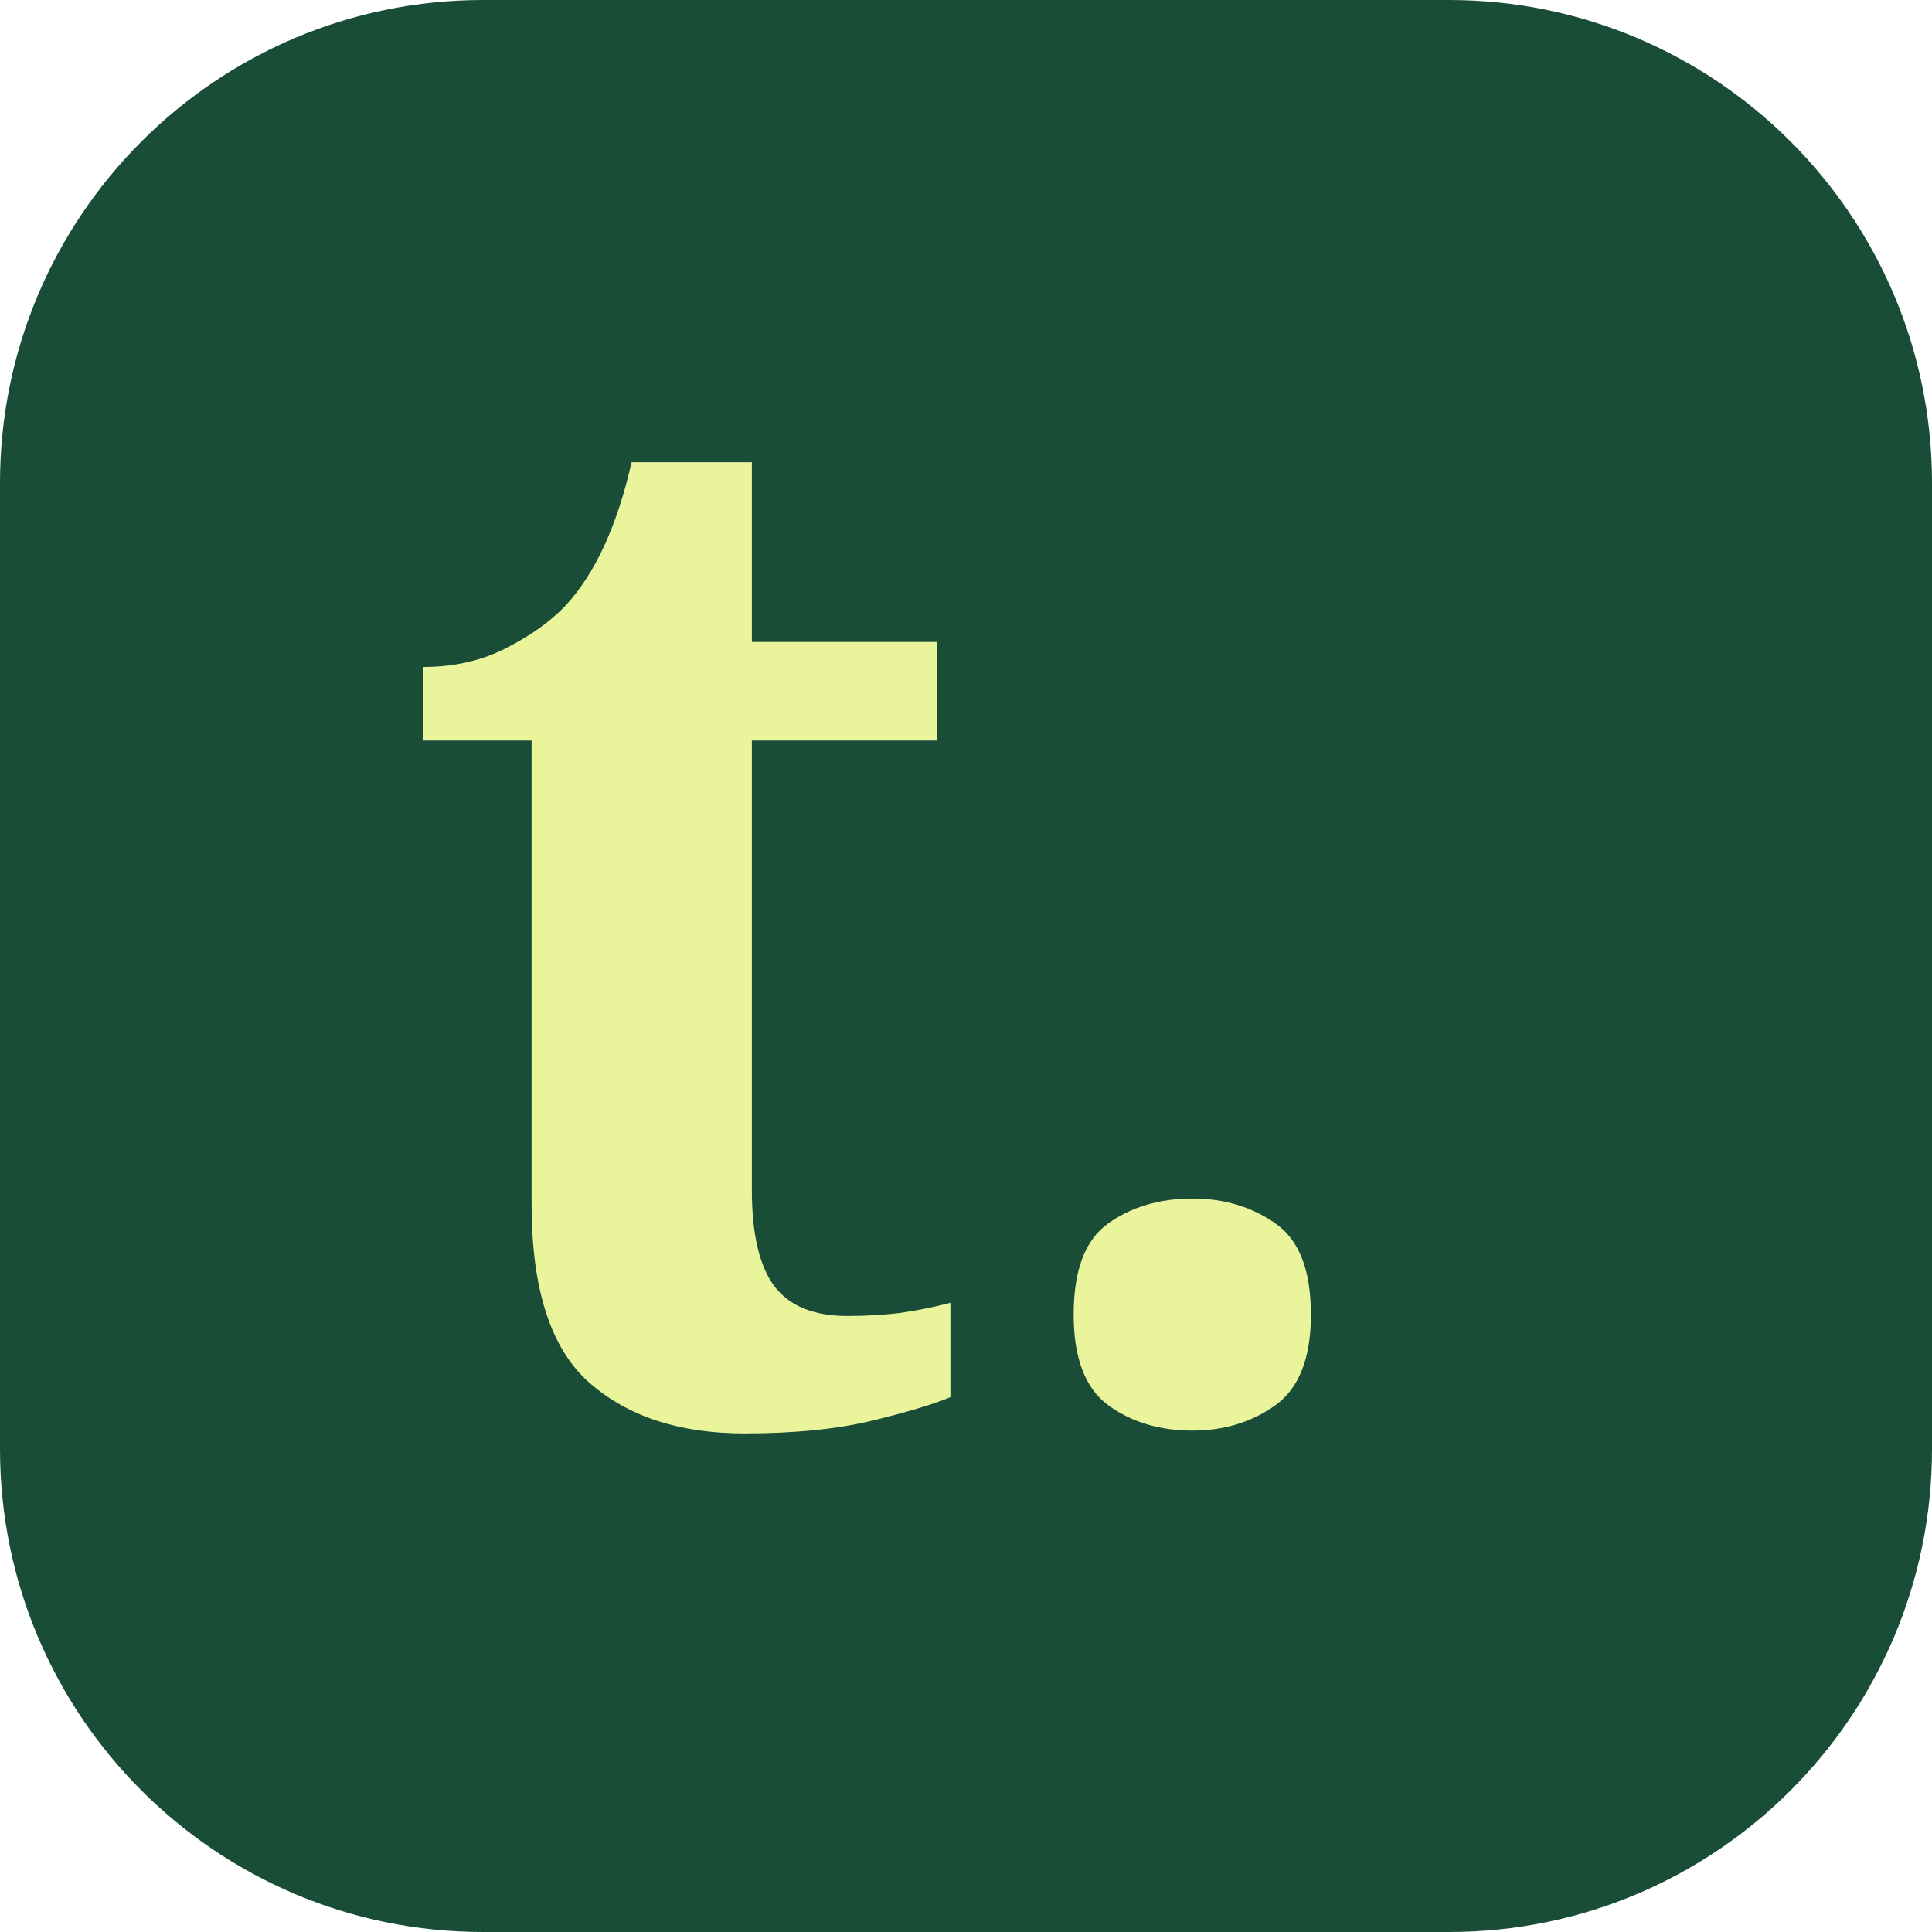
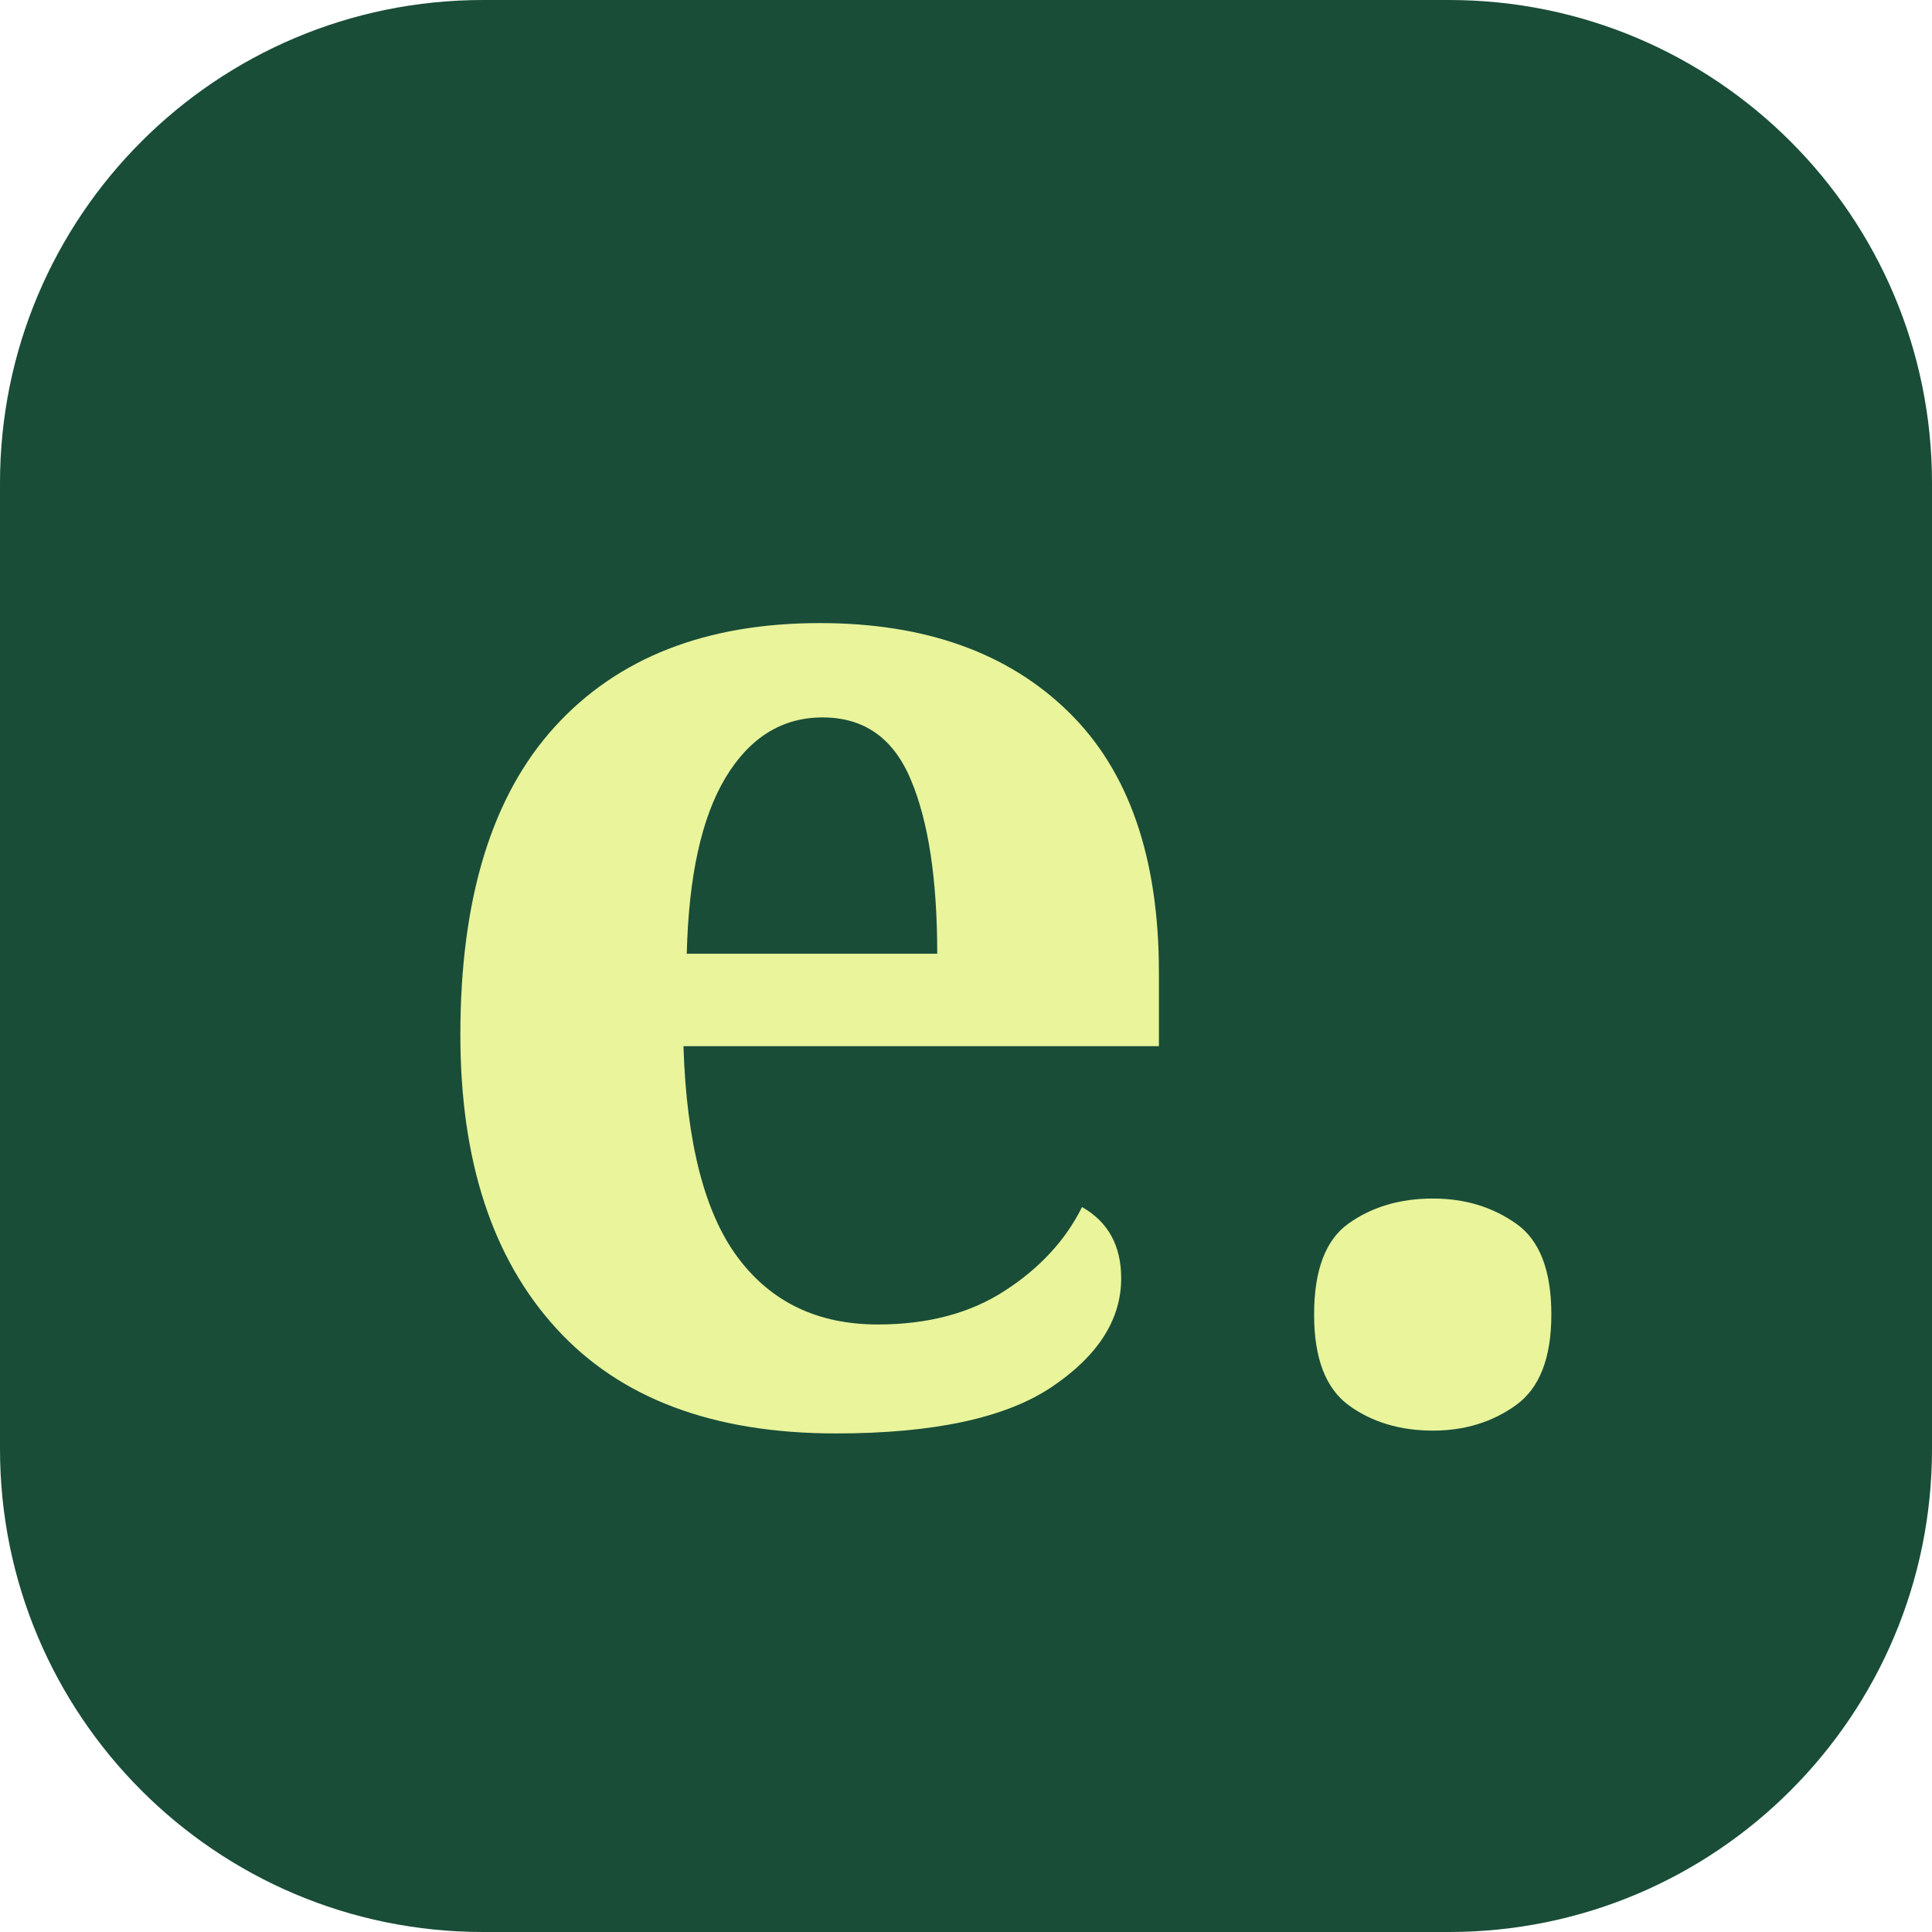
<svg xmlns="http://www.w3.org/2000/svg" viewBox="0 0 64 64">
  <rect width="64" height="64" rx="16" fill="#194d38" />
-   <text x="13" y="47" font-family="Georgia,serif" font-size="48" font-weight="bold" fill="#e9f49b">t.</text>
+   <text x="13" y="47" font-family="Georgia,serif" font-size="48" font-weight="bold" fill="#e9f49b">e.</text>
</svg>
